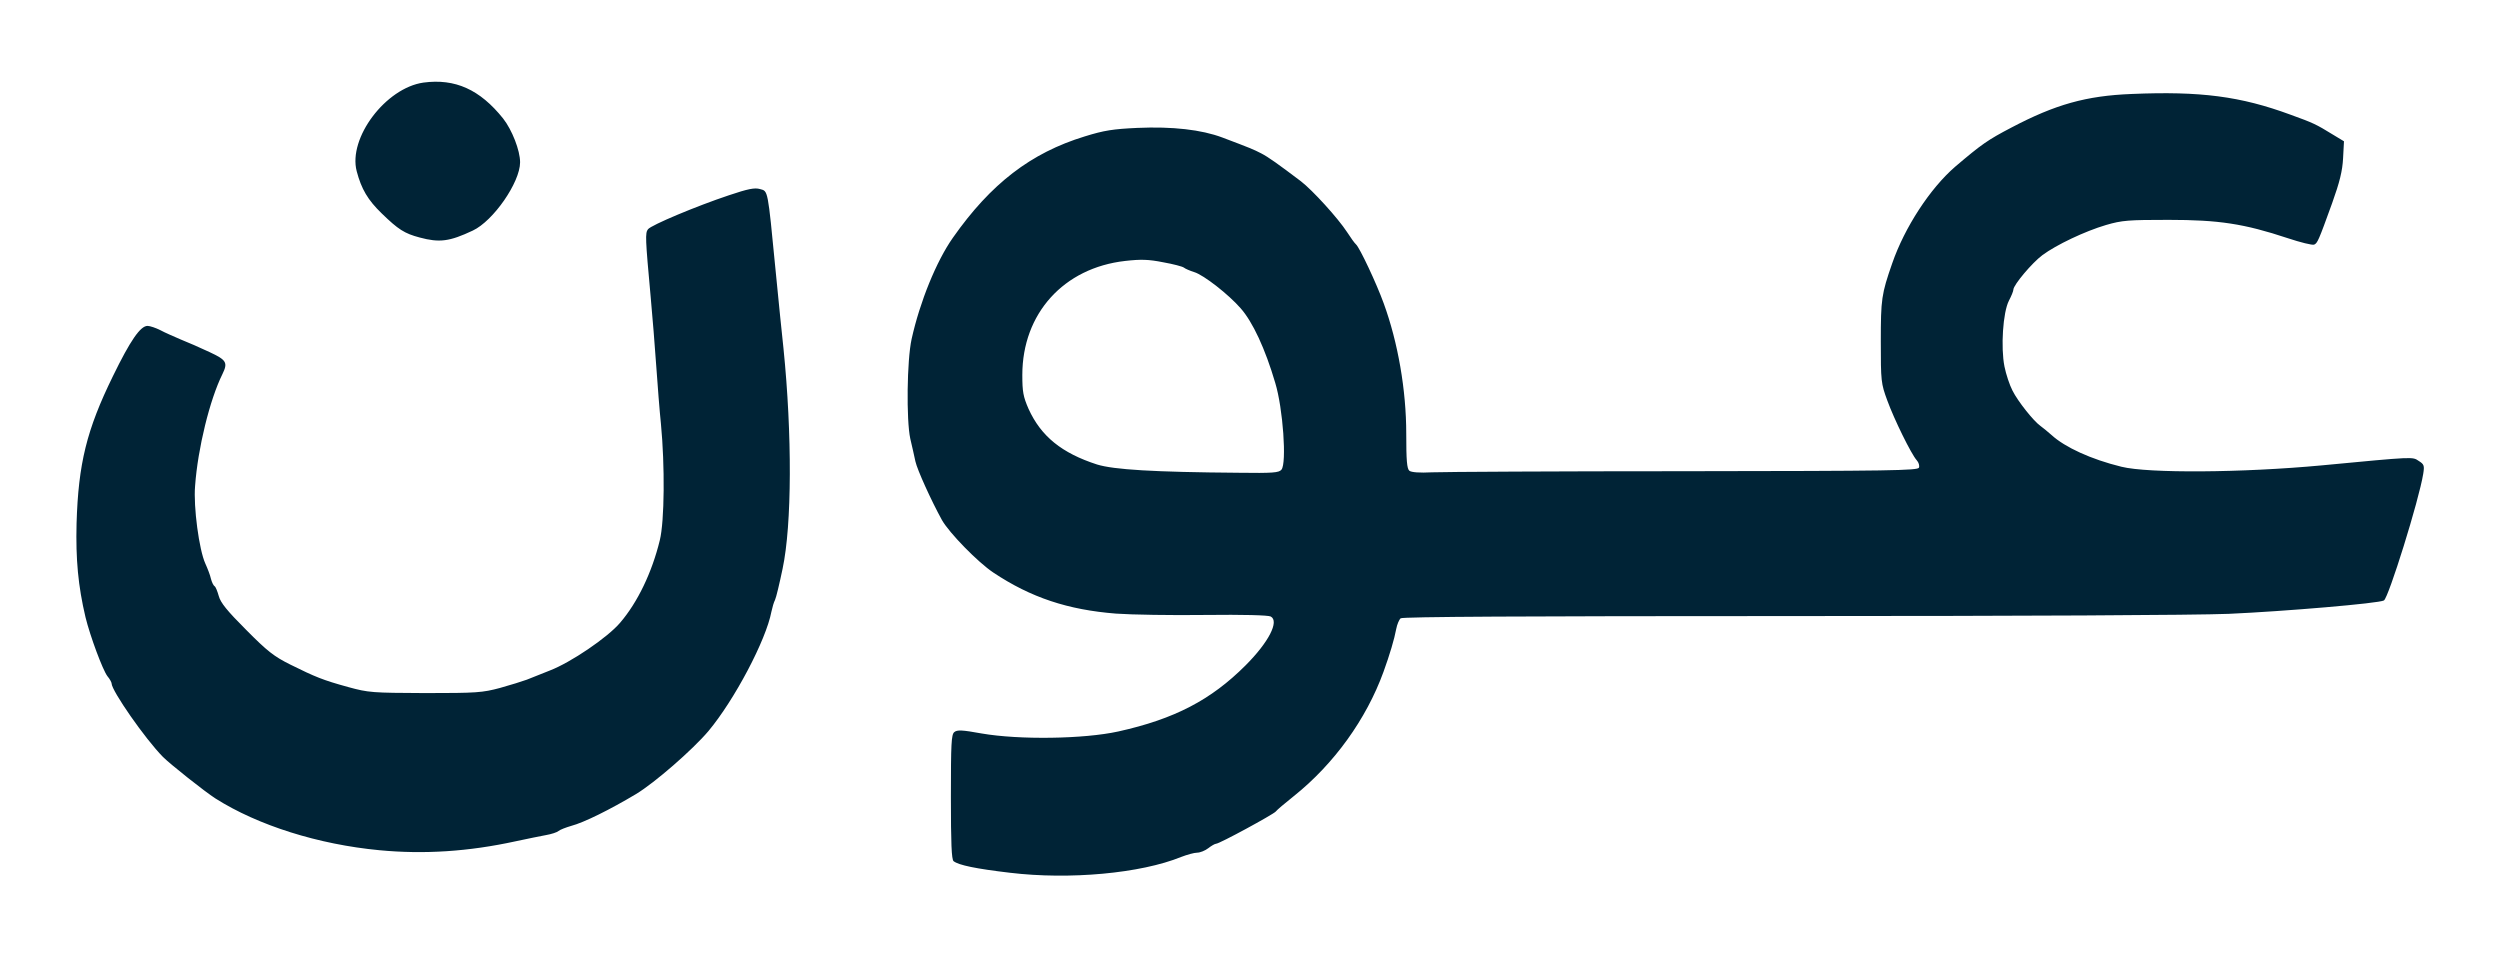
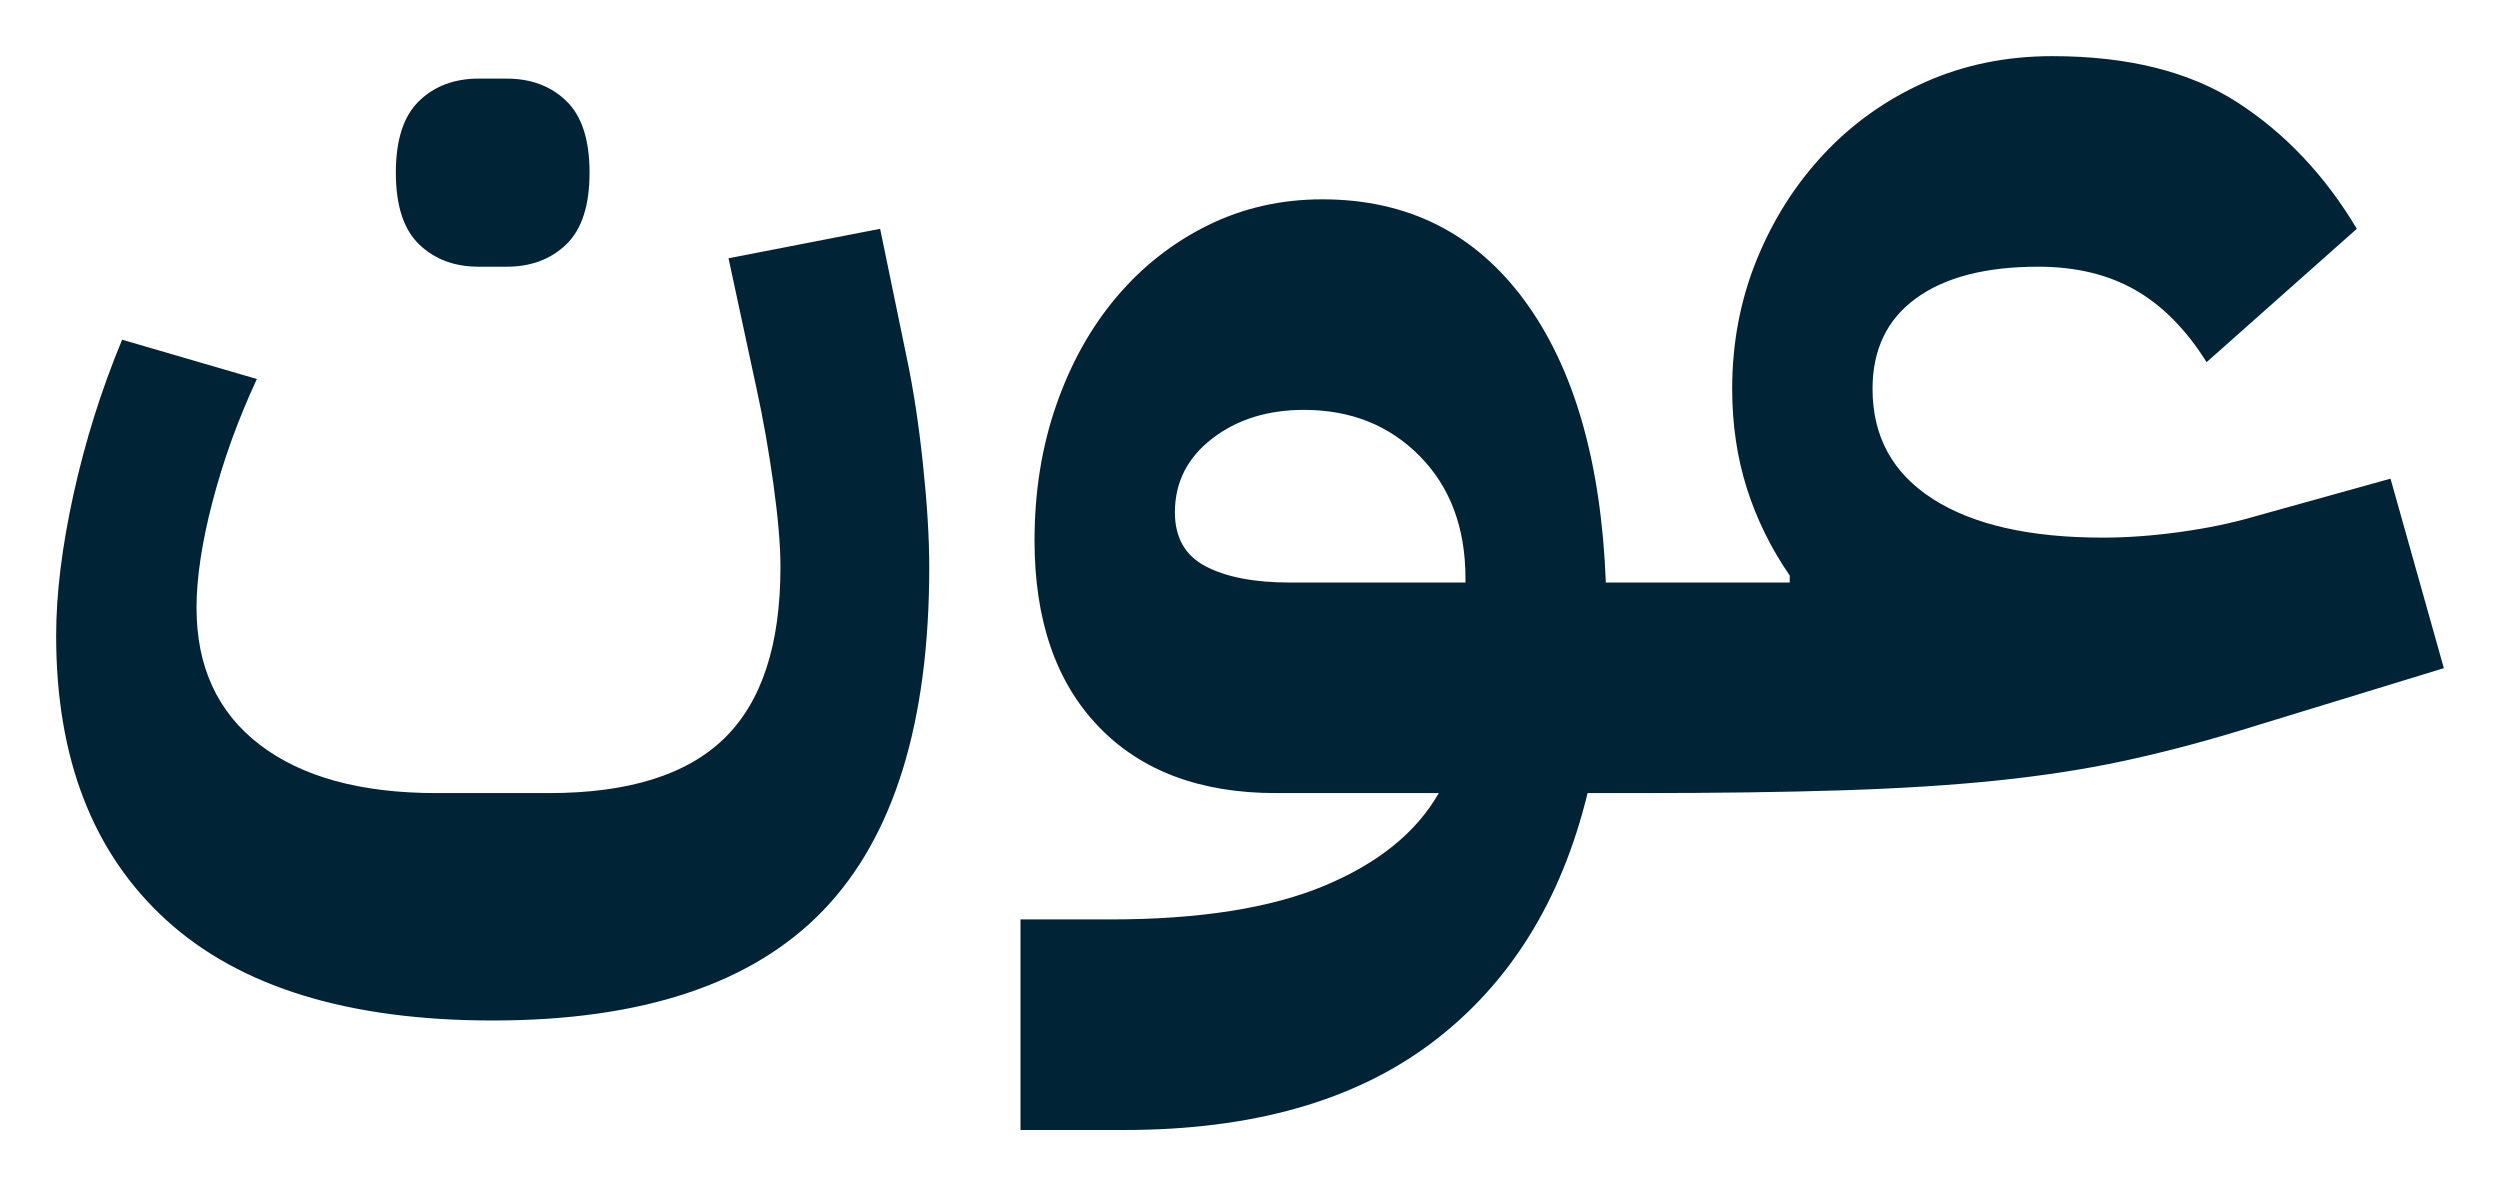
- <svg xmlns="http://www.w3.org/2000/svg" viewBox="0 0 1120 428" width="1120" height="428">
-   <g transform="translate(10,10) scale(1)">
-     <path d="M442.5,381.0C427.2,379.2 419.5,377.6 417.2,375.8C416.3,375.0 416.0,368.0 416.0,347.0C416.0,323.2 416.2,319.1 417.5,318.0C418.8,316.9 421.0,317.0 429.8,318.6C446.5,321.5 475.6,321.1 491.0,317.7C516.2,312.1 532.5,303.6 548.0,288.1C558.4,277.7 563.2,268.3 559.3,266.2C558.2,265.6 547.0,265.3 530.0,265.5C514.9,265.7 496.9,265.4 490.0,264.9C468.4,263.2 451.8,257.7 435.0,246.5C428.1,241.9 415.3,228.8 412.0,223.0C407.2,214.3 400.9,200.4 400.1,196.7C399.6,194.4 398.6,189.8 397.8,186.5C396.0,178.1 396.3,151.4 398.4,141.9C402.1,125.2 409.5,107.0 416.9,96.5C433.9,72.3 451.8,58.5 476.0,51.1C484.7,48.4 488.7,47.8 499.5,47.3C515.3,46.6 528.3,48.1 537.6,51.6C550.3,56.4 551.5,56.9 555.0,58.7C558.3,60.4 562.6,63.5 572.8,71.2C578.0,75.2 589.4,87.7 593.5,94.0C595.1,96.5 596.9,99.0 597.5,99.5C599.1,100.9 606.7,117.0 609.9,125.9C616.3,143.4 620.0,164.8 620.0,184.3C620.0,196.2 620.3,200.0 621.4,200.9C622.3,201.6 625.8,201.9 631.6,201.6C636.5,201.4 687.4,201.1 744.8,201.1C837.6,201.0 849.1,200.8 849.7,199.5C850.0,198.6 849.6,197.2 848.7,196.2C846.2,193.4 838.6,177.9 835.5,169.4C832.7,161.8 832.6,160.8 832.6,143.0C832.6,124.0 832.9,121.8 837.7,108.0C843.3,91.8 854.7,74.4 865.9,64.7C877.9,54.5 880.5,52.7 891.2,47.1C910.8,36.8 924.6,32.9 945.0,32.1C975.7,30.8 993.7,33.1 1016.2,41.4C1026.4,45.1 1027.5,45.6 1035.3,50.4L1040.1,53.3L1039.7,60.9C1039.4,66.6 1038.2,71.5 1034.8,81.0C1028.7,97.9 1028.2,99.0 1026.7,99.6C1025.9,99.9 1020.6,98.6 1014.9,96.7C995.3,90.2 984.0,88.5 961.5,88.5C943.5,88.5 940.7,88.7 933.5,90.8C924.0,93.6 911.2,99.7 905.0,104.3C900.3,107.8 892.1,117.6 892.0,119.7C892.0,120.4 891.1,122.6 890.0,124.7C887.3,129.9 886.3,145.7 888.0,154.2C888.7,157.7 890.3,162.5 891.6,165.0C894.0,169.8 901.0,178.6 904.1,180.8C905.1,181.5 907.4,183.4 909.1,184.9C915.1,190.4 926.9,195.8 940.4,199.1C952.4,202.1 994.6,201.8 1030.0,198.5C1072.1,194.5 1070.7,194.6 1073.6,196.5C1076.0,198.0 1076.2,198.6 1075.6,202.3C1073.7,214.1 1060.1,257.7 1058.0,259.0C1055.9,260.3 1013.3,263.9 988.5,265.0C973.2,265.6 896.4,266.0 791.1,266.0C672.5,266.0 618.3,266.3 617.5,267.0C616.8,267.6 615.9,269.7 615.5,271.8C614.7,276.2 612.6,283.3 609.8,291.0C602.1,312.2 587.6,332.3 569.7,346.6C565.7,349.8 562.0,352.9 561.5,353.6C560.2,355.0 536.3,368.0 534.8,368.0C534.3,368.0 532.7,368.9 531.3,370.0C529.9,371.1 527.6,372.0 526.3,372.0C525.0,372.0 521.8,372.9 519.2,373.9C501.0,381.3 469.2,384.2 442.5,381.0Z M160.0,370.9C132.6,368.3 105.6,359.8 86.5,347.7C81.8,344.7 66.3,332.4 63.0,329.1C55.0,321.0 40.0,299.4 40.0,296.2C40.0,295.7 39.2,294.2 38.1,292.9C36.0,290.1 30.4,275.1 28.3,266.5C25.0,252.5 23.9,240.6 24.3,224.5C25.1,197.7 28.8,182.6 40.6,158.5C48.4,142.5 52.9,136.0 56.1,136.0C57.2,136.0 59.8,136.9 61.8,137.9C63.8,139.0 68.0,140.8 71.0,142.1C74.0,143.3 79.8,145.8 83.8,147.7C91.5,151.3 92.2,152.4 89.6,157.7C84.0,169.0 78.6,190.9 77.4,207.7C76.6,217.0 79.2,236.4 82.0,242.5C83.0,244.7 84.2,247.8 84.5,249.3C84.9,250.8 85.6,252.3 86.1,252.6C86.6,252.8 87.4,254.9 88.0,257.0C88.8,260.0 91.7,263.6 100.3,272.2C109.8,281.8 112.8,284.1 120.0,287.7C131.3,293.3 134.7,294.7 146.0,297.8C155.1,300.3 156.7,300.4 180.5,300.5C203.7,300.5 206.1,300.3 214.0,298.2C218.7,296.9 224.1,295.2 226.0,294.5C227.9,293.7 232.6,291.9 236.3,290.4C245.7,286.8 262.2,275.6 267.8,269.0C275.7,259.8 282.1,246.4 285.6,232.0C287.7,223.5 287.9,198.6 286.1,179.9C285.5,174.2 284.6,162.5 284.0,154.0C283.4,145.5 282.3,131.5 281.5,123.0C279.1,96.7 279.0,94.4 280.3,92.7C281.8,90.8 302.1,82.3 316.5,77.5C325.1,74.6 328.1,74.0 330.5,74.7C334.1,75.7 333.9,74.4 337.4,110.5C338.8,124.8 340.4,140.8 341.0,146.1C344.9,184.6 344.8,225.0 340.6,244.8C339.2,251.5 337.7,257.8 337.2,258.8C336.7,259.7 336.0,262.1 335.6,264.0C333.2,276.8 319.0,303.6 307.4,317.5C300.3,325.9 283.3,340.7 275.0,345.7C263.3,352.7 251.6,358.5 245.9,360.0C243.5,360.7 240.9,361.7 240.2,362.3C239.5,362.9 237.0,363.7 234.7,364.1C232.4,364.5 226.2,365.8 221.0,366.9C199.9,371.5 180.0,372.8 160.0,370.9Z M564.1,200.4C566.5,197.5 564.8,173.0 561.3,161.5C556.8,146.2 551.2,134.2 545.8,128.1C540.5,122.0 529.3,113.2 525.0,111.9C523.1,111.3 521.0,110.4 520.4,109.9C519.8,109.4 515.6,108.3 511.1,107.5C504.6,106.2 501.1,106.1 494.1,106.9C466.5,110.0 448.0,130.5 448.0,158.0C448.0,165.5 448.4,167.7 450.8,173.2C456.4,185.5 465.7,193.0 481.5,198.1C489.0,200.4 506.6,201.5 545.1,201.8C560.1,202.0 563.0,201.8 564.1,200.4Z M178.0,96.4C171.2,94.6 168.4,92.8 161.0,85.6C154.8,79.6 151.9,74.7 149.8,66.7C145.9,51.8 162.8,29.4 179.7,27.0C193.9,25.1 205.0,30.1 215.4,43.1C219.4,48.2 223.0,57.4 223.0,62.7C223.0,71.7 211.0,89.0 201.8,93.3C191.4,98.2 186.9,98.8 178.0,96.4Z" fill="#002336" fill-rule="evenodd" />
+ <svg xmlns="http://www.w3.org/2000/svg" viewBox="0 0 1781 845" width="1781" height="845">
+   <g transform="translate(5,565)">
+     <path d="M346 162Q192 162 113.5 90.5Q35 19 35 -112Q35 -157 47.5 -213.5Q60 -270 82 -323L178 -295Q158 -252 146.5 -208.0Q135 -164 135 -132Q135 -69 180.0 -34.5Q225 0 306 0H386Q471 0 511.0 -39.0Q551 -78 551 -161Q551 -184 546.0 -220.0Q541 -256 534 -288L514 -381L622 -402L641 -310Q648 -277 652.5 -234.5Q657 -192 657 -161Q657 5 581.5 83.5Q506 162 346 162ZM336 -375Q310 -375 293.5 -391.0Q277 -407 277 -442Q277 -477 293.5 -493.0Q310 -509 336 -509H356Q382 -509 398.5 -493.0Q415 -477 415 -442Q415 -407 398.5 -391.0Q382 -375 356 -375ZM722 90H786Q881 90 938.5 66.0Q996 42 1020 0H904Q823 0 777.5 -47.5Q732 -95 732 -180Q732 -232 747.5 -276.5Q763 -321 790.5 -353.5Q818 -386 855.5 -404.5Q893 -423 937 -423Q1028 -423 1081.0 -351.0Q1134 -279 1139 -150H1190V-30L1160 0H1126Q1098 115 1015.5 177.5Q933 240 796 240H722ZM832 -200Q832 -173 854.0 -161.5Q876 -150 914 -150H1039V-153Q1039 -207 1006.5 -240.0Q974 -273 924 -273Q885 -273 858.5 -252.5Q832 -232 832 -200ZM1160 -120 1190 -150H1270V-155Q1250 -184 1239.5 -217.0Q1229 -250 1229 -288Q1229 -337 1246.5 -380.0Q1264 -423 1294.5 -455.5Q1325 -488 1366.5 -506.5Q1408 -525 1457 -525Q1538 -525 1589.0 -492.0Q1640 -459 1674 -402L1567 -307Q1545 -342 1516.0 -358.5Q1487 -375 1447 -375Q1391 -375 1360.0 -352.5Q1329 -330 1329 -288Q1329 -237 1372.0 -209.5Q1415 -182 1493 -182Q1519 -182 1548.0 -186.0Q1577 -190 1601 -197L1698 -224L1736 -89L1589 -44Q1546 -31 1506.0 -22.5Q1466 -14 1418.0 -9.0Q1370 -4 1308.0 -2.0Q1246 0 1160 0Z" fill="#002336" />
  </g>
</svg>
